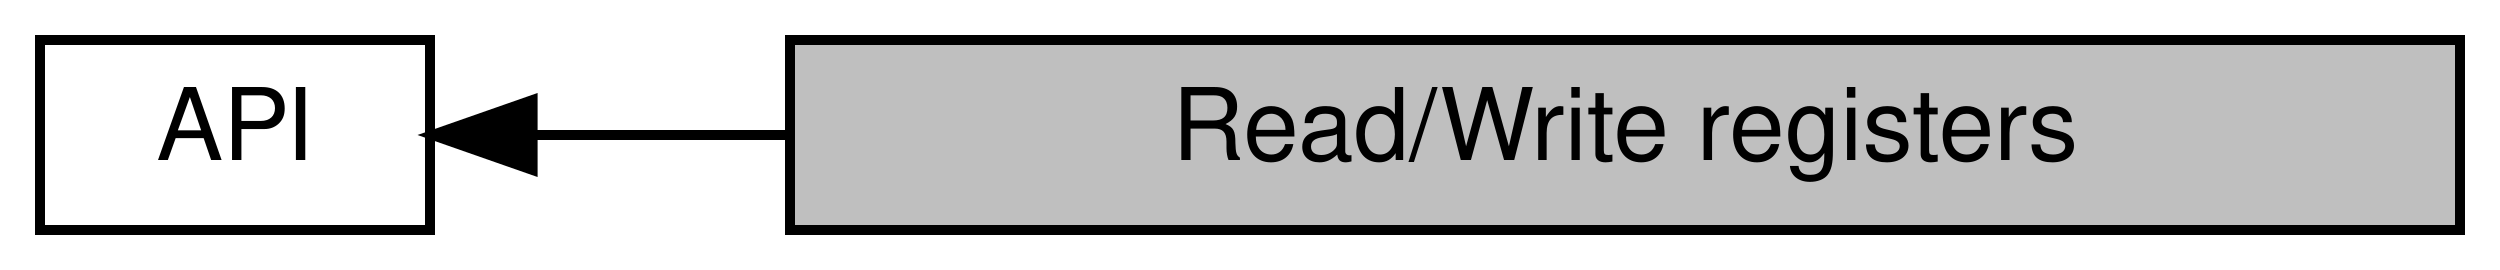
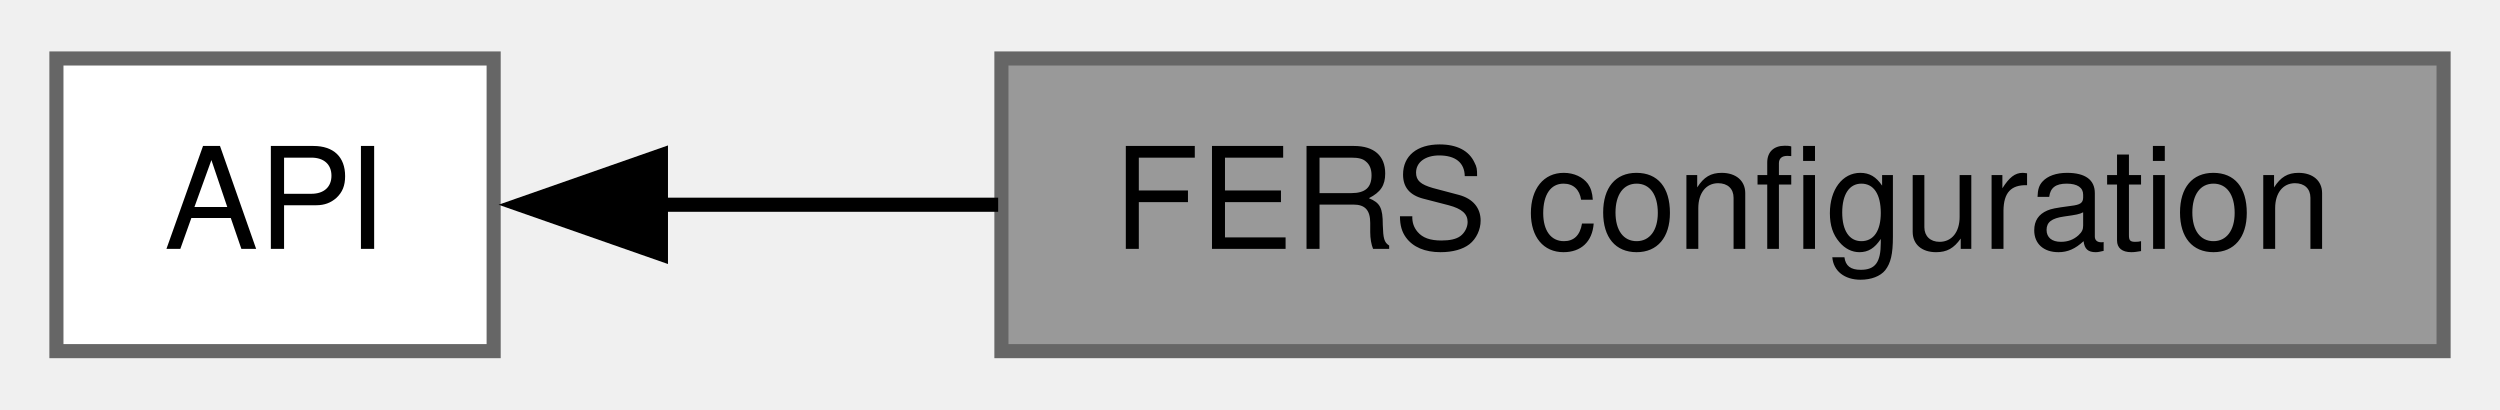
- <svg xmlns="http://www.w3.org/2000/svg" xmlns:xlink="http://www.w3.org/1999/xlink" width="250pt" height="27pt" viewBox="0.00 0.00 250.00 27.00">
-   <g id="graph0" class="graph" transform="scale(1 1) rotate(0) translate(4 23)">
-     <polygon fill="white" stroke="transparent" points="-4,4 -4,-23 246,-23 246,4 -4,4" />
-     <g id="node1" class="node">
-       <g id="a_node1">
-         <a xlink:href="a00064.html" target="_top" xlink:title="FERSlib Application programmin interface.">
-           <polygon fill="white" stroke="black" points="39,-19 0,-19 0,0 39,0 39,-19" />
-           <text text-anchor="middle" x="19.5" y="-7" font-family="Helvetica,sans-Serif" font-size="10.00">API</text>
+ <svg xmlns="http://www.w3.org/2000/svg" xmlns:xlink="http://www.w3.org/1999/xlink" width="177pt" height="29pt" viewBox="0.00 0.00 177.25 28.75">
+   <g id="graph0" class="graph" transform="scale(1 1) rotate(0) translate(4 24.75)">
+     <g id="Node000002" class="node">
+       <g id="a_Node000002">
+         <a xlink:href="a00058.html" target="_top" xlink:title="FERSlib Application programmin interface.">
+           <polygon fill="white" stroke="#666666" points="31,-20.75 0,-20.75 0,0 31,0 31,-20.75" />
+           <text text-anchor="middle" x="15.5" y="-7.25" font-family="Helvetica,sans-Serif" font-size="10.00">API</text>
        </a>
      </g>
    </g>
-     <g id="node2" class="node">
-       <g id="a_node2">
+     <g id="Node000001" class="node">
+       <g id="a_Node000001">
        <a xlink:title=" ">
-           <polygon fill="#bfbfbf" stroke="black" points="242,-19 75,-19 75,0 242,0 242,-19" />
-           <text text-anchor="middle" x="158.5" y="-7" font-family="Helvetica,sans-Serif" font-size="10.00">Read/Write registers</text>
+           <polygon fill="#999999" stroke="#666666" points="169.25,-20.75 67,-20.75 67,0 169.25,0 169.25,-20.75" />
+           <text text-anchor="middle" x="118.12" y="-7.25" font-family="Helvetica,sans-Serif" font-size="10.00">FERS configuration</text>
        </a>
      </g>
    </g>
    <g id="edge1" class="edge">
-       <path fill="none" stroke="black" d="M49.37,-9.5C57.05,-9.5 65.74,-9.5 74.77,-9.5" />
-       <polygon fill="black" stroke="black" points="49.26,-6 39.26,-9.5 49.26,-13 49.26,-6" />
+       <path fill="none" stroke="black" d="M42.78,-10.38C50.17,-10.38 58.47,-10.38 66.77,-10.38" />
+       <polygon fill="black" stroke="black" points="42.86,-6.88 32.86,-10.38 42.86,-13.88 42.86,-6.88" />
    </g>
  </g>
</svg>
